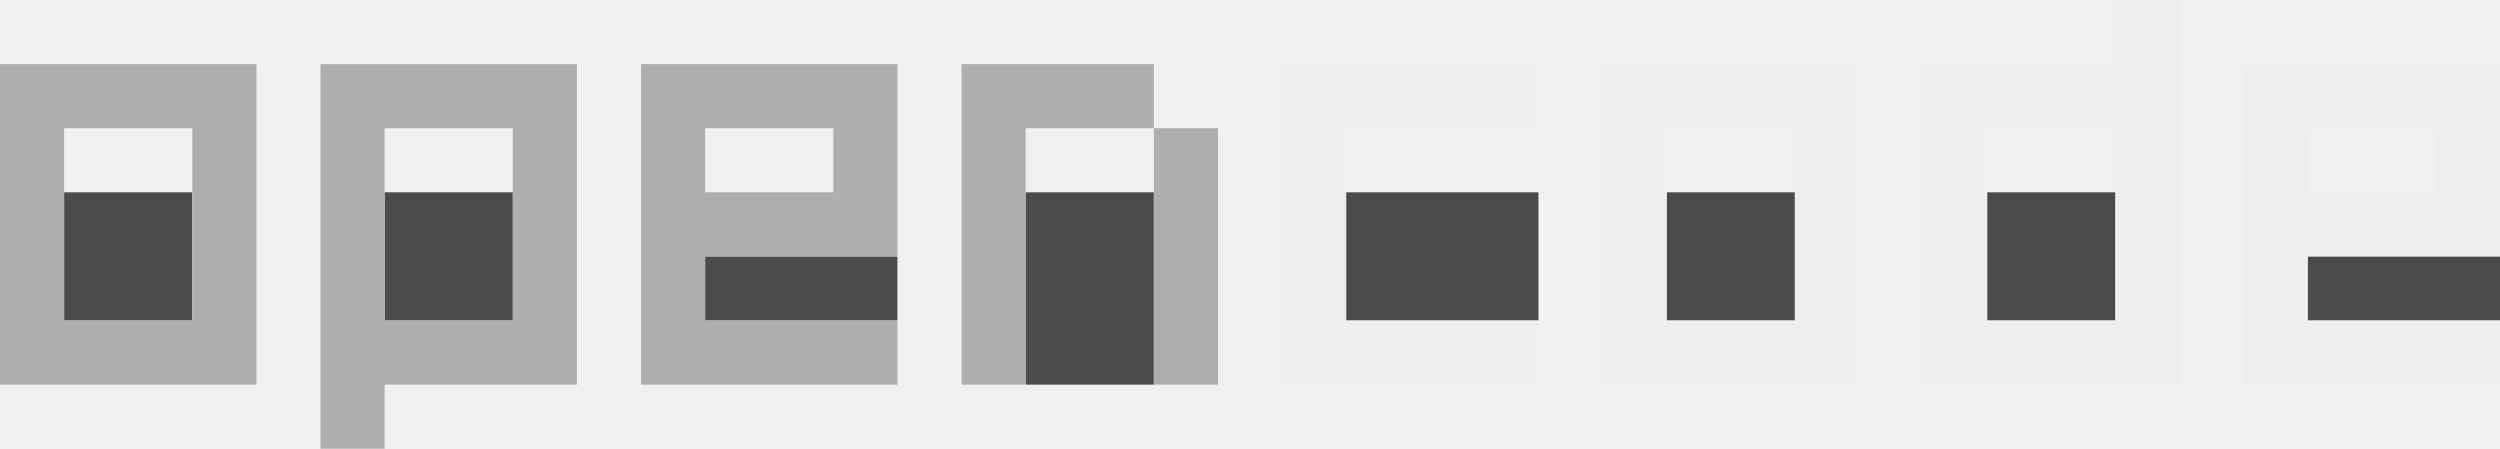
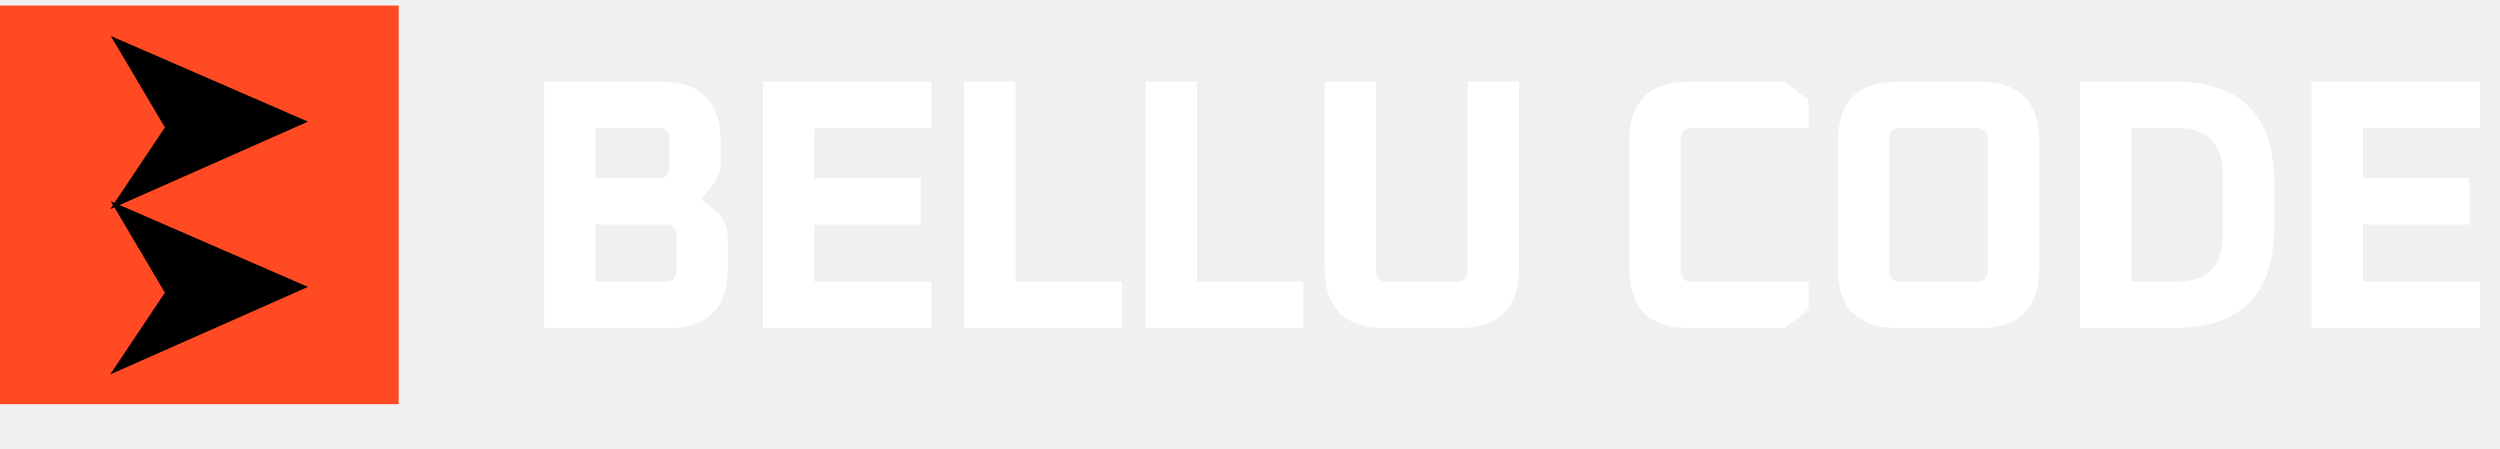
- <svg xmlns="http://www.w3.org/2000/svg" width="234" height="42" viewBox="0 0 234 42" fill="none">
-   <g clip-path="url(#clip0_1311_95032)">
-     <path d="M18 30H6V18H18V30Z" fill="#4B4B4B" />
-     <path d="M18 12H6V30H18V12ZM24 36H0V6H24V36Z" fill="#AEAEAE" />
-     <path d="M48 30H36V18H48V30Z" fill="#4B4B4B" />
-     <path d="M36 30H48V12H36V30ZM54 36H36V42H30V6H54V36Z" fill="#AEAEAE" />
-     <path d="M84 24V30H66V24H84Z" fill="#4B4B4B" />
-     <path d="M84 24H66V30H84V36H60V6H84V24ZM66 18H78V12H66V18Z" fill="#AEAEAE" />
-     <path d="M108 36H96V18H108V36Z" fill="#4B4B4B" />
-     <path d="M108 12H96V36H90V6H108V12ZM114 36H108V12H114V36Z" fill="#AEAEAE" />
-     <path d="M144 30H126V18H144V30Z" fill="#4B4B4B" />
-     <path d="M144 12H126V30H144V36H120V6H144V12Z" fill="#EEEEEE" />
-     <path d="M168 30H156V18H168V30Z" fill="#4B4B4B" />
-     <path d="M168 12H156V30H168V12ZM174 36H150V6H174V36Z" fill="#EEEEEE" />
-     <path d="M198 30H186V18H198V30Z" fill="#4B4B4B" />
-     <path d="M198 12H186V30H198V12ZM204 36H180V6H198V0H204V36Z" fill="#EEEEEE" />
-     <path d="M234 24V30H216V24H234Z" fill="#4B4B4B" />
-     <path d="M216 12V18H228V12H216ZM234 24H216V30H234V36H210V6H234V24Z" fill="#EEEEEE" />
-   </g>
-   <defs>
-     <clipPath id="clip0_1311_95032">
-       <rect width="234" height="42" fill="white" />
-     </clipPath>
-   </defs>
+ <svg xmlns="http://www.w3.org/2000/svg" width="602" height="108" viewBox="0 0 602 108" fill="none">
+   <path d="M131.052 79V19.66H159.088C168.72 19.66 173.536 24.476 173.536 34.108V39.268C173.536 41.217 172.963 42.88 171.816 44.256L168.806 47.868L172.418 50.878C174.31 52.426 175.256 54.719 175.256 57.758V64.552C175.256 74.184 170.44 79 160.808 79H131.052ZM143.436 67.82H160.292C162.012 67.82 162.872 66.96 162.872 65.24V56.64C162.872 54.92 162.012 54.06 160.292 54.06H143.436V67.82ZM143.436 42.88H158.572C160.292 42.88 161.152 42.02 161.152 40.3V33.42C161.152 31.7 160.292 30.84 158.572 30.84H143.436V42.88ZM183.714 79V19.66H224.306V30.84H196.098V42.88H221.726V54.06H196.098V67.82H224.306V79H183.714ZM232.176 79V19.66H244.56V67.82H270.188V79H232.176ZM275.851 79V19.66H288.235V67.82H313.863V79H275.851ZM319.01 64.552V19.66H331.394V65.24C331.394 66.96 332.254 67.82 333.974 67.82H350.83C352.55 67.82 353.41 66.96 353.41 65.24V19.66H365.794V64.552C365.794 74.184 360.978 79 351.346 79H333.458C323.826 79 319.01 74.184 319.01 64.552ZM392.327 64.552V34.108C392.327 24.476 397.143 19.66 406.775 19.66H429.737L435.499 24.132V30.84H407.291C405.571 30.84 404.711 31.7 404.711 33.42V65.24C404.711 66.96 405.571 67.82 407.291 67.82H435.499V74.528L429.737 79H406.775C397.143 79 392.327 74.184 392.327 64.552ZM442.553 64.552V34.108C442.553 24.476 447.369 19.66 457.001 19.66H476.609C486.241 19.66 491.057 24.476 491.057 34.108V64.552C491.057 74.184 486.241 79 476.609 79H457.001C447.369 79 442.553 74.184 442.553 64.552ZM454.937 65.24C454.937 66.96 455.797 67.82 457.517 67.82H476.093C477.813 67.82 478.673 66.96 478.673 65.24V33.42C478.673 31.7 477.813 30.84 476.093 30.84H457.517C455.797 30.84 454.937 31.7 454.937 33.42V65.24ZM500.862 79V19.66H523.394C539.562 19.66 547.646 27.744 547.646 43.912V54.748C547.646 70.916 539.562 79 523.394 79H500.862ZM513.246 67.82H524.082C531.535 67.82 535.262 64.093 535.262 56.64V42.02C535.262 34.567 531.535 30.84 524.082 30.84H513.246V67.82ZM556.631 79V19.66H597.223V30.84H569.015V42.88H594.643V54.06H569.015V67.82H597.223V79H556.631Z" fill="white" />
+   <rect y="1.33" width="96" height="96" fill="#FF4A23" />
+   <path d="M73.088 29.296L27.723 9.578L40.216 30.693L27.723 49.372L73.088 29.296Z" fill="black" stroke-width="0.857" stroke="black" />
+   <path d="M73.088 69.09L27.723 49.372L40.216 70.487L27.723 89.166L73.088 69.09Z" fill="black" stroke-width="0.857" stroke="black" />
</svg>
